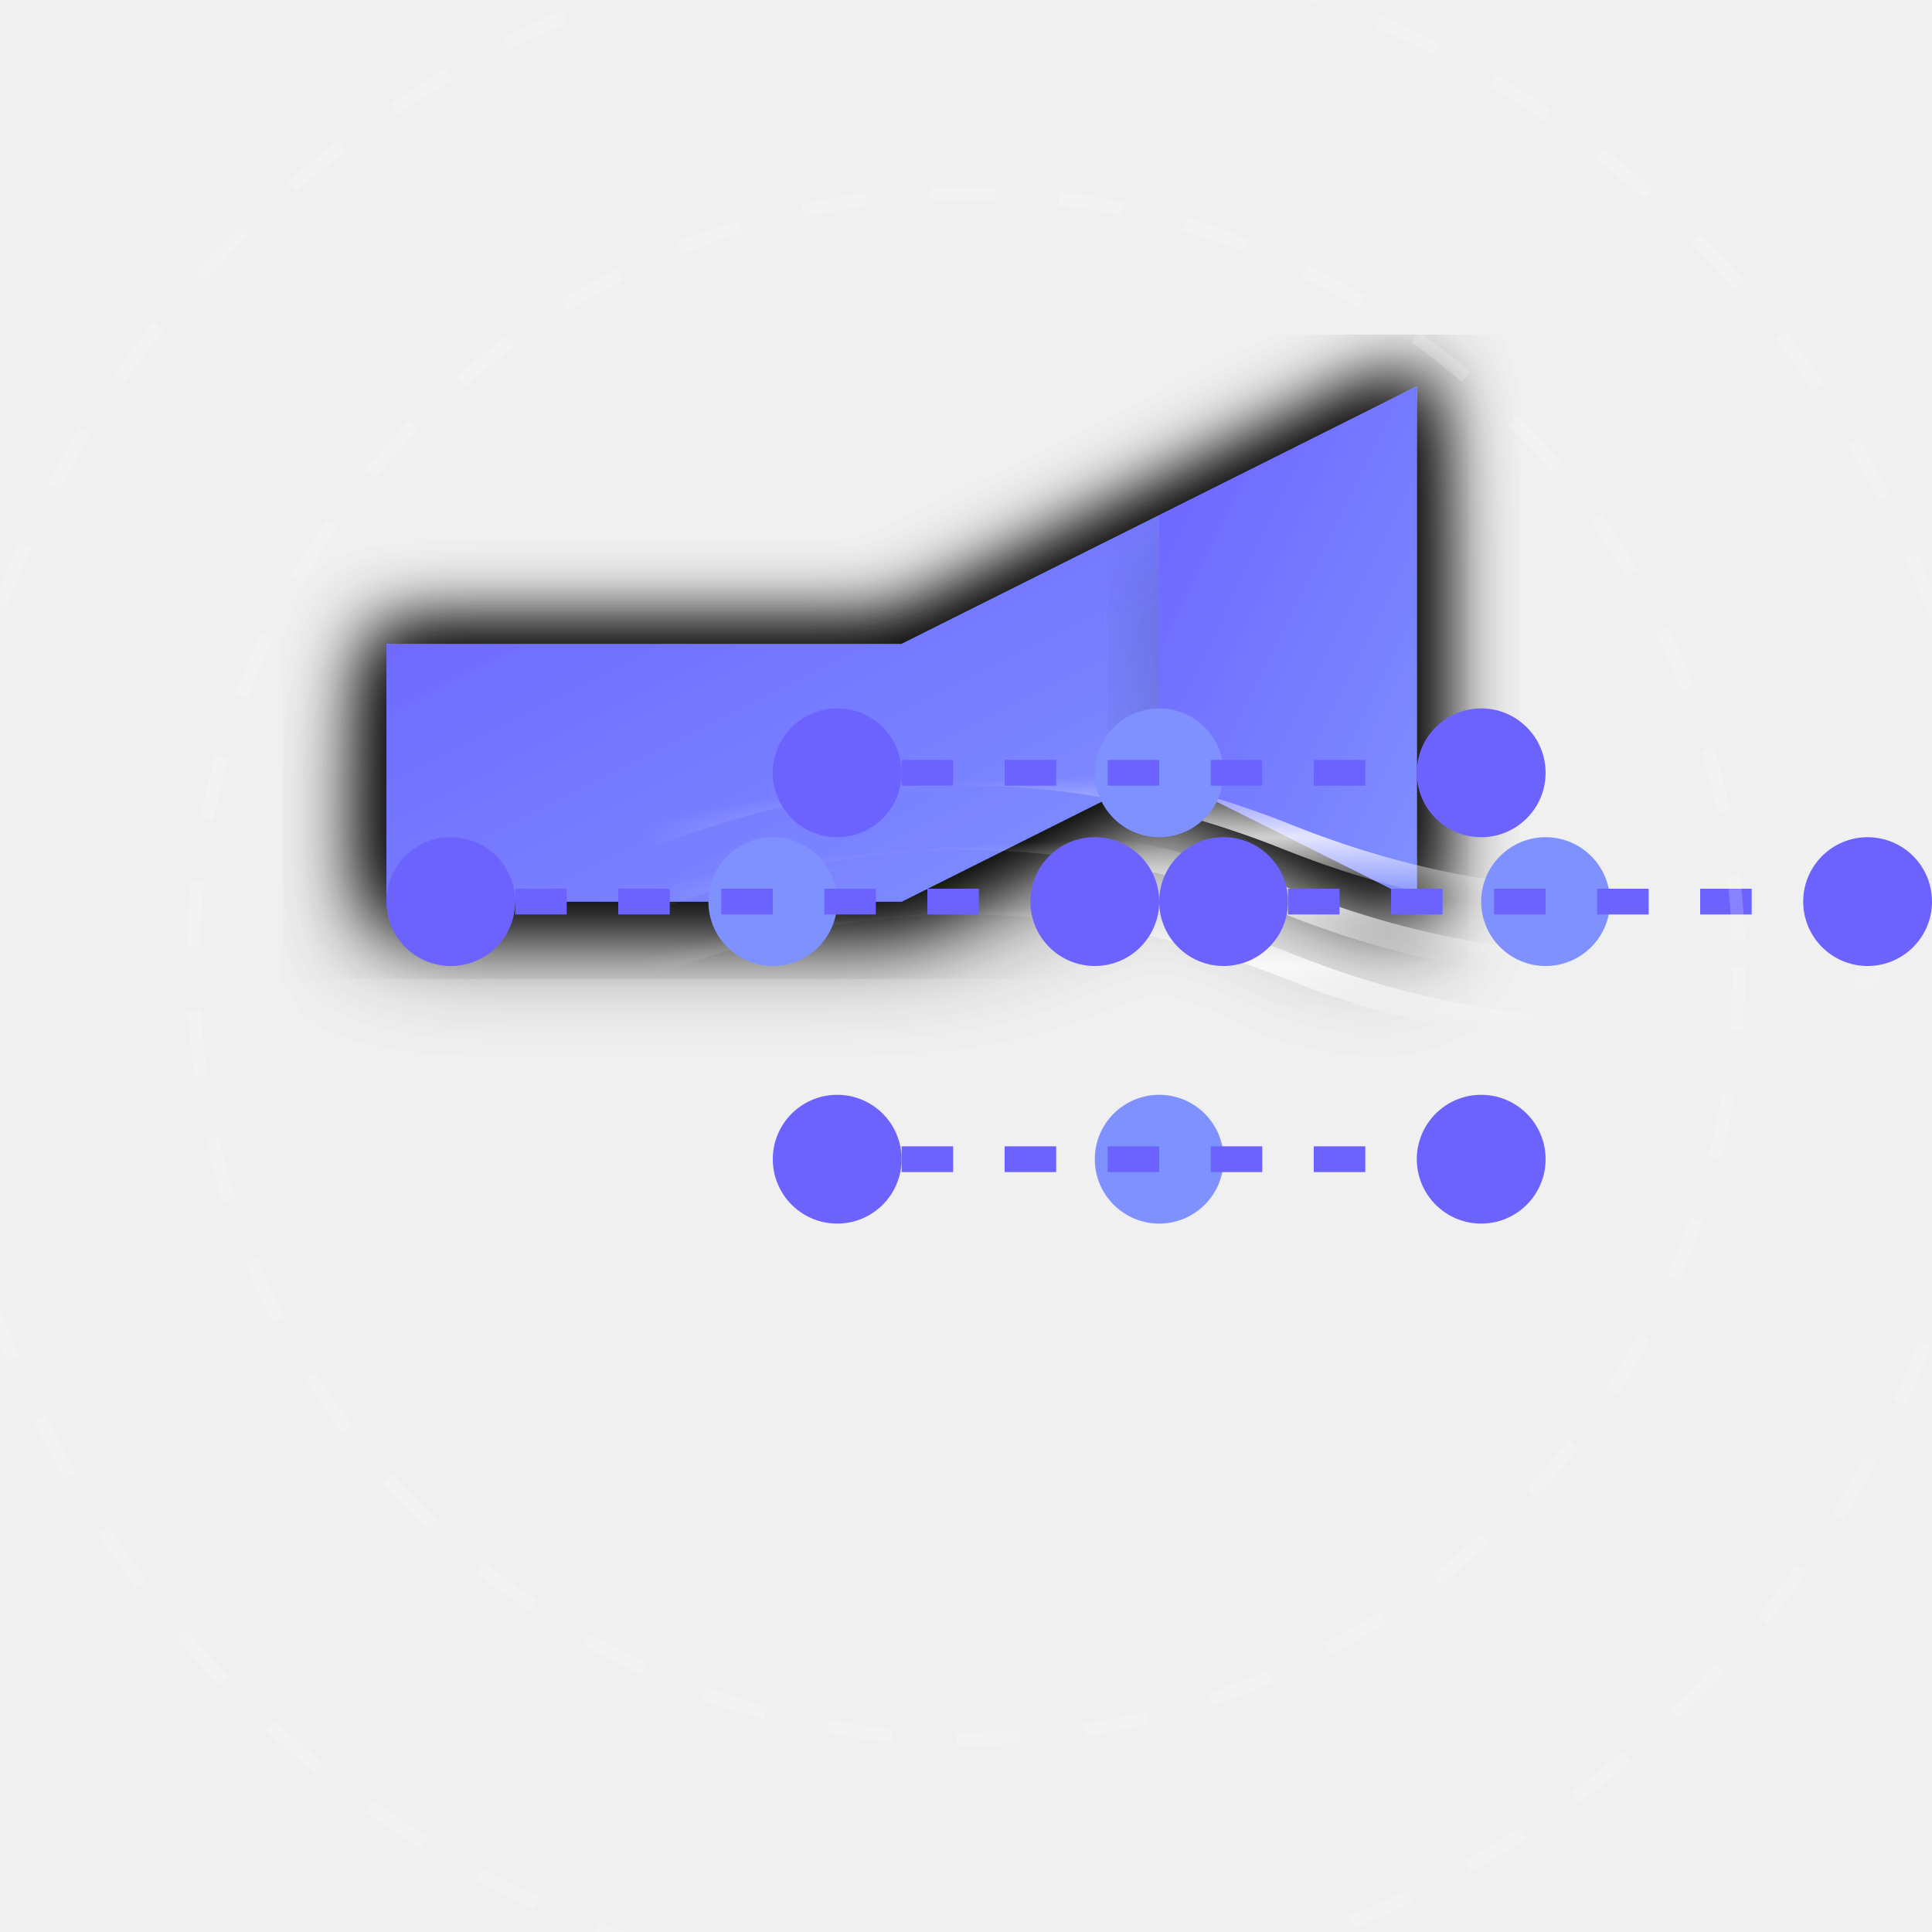
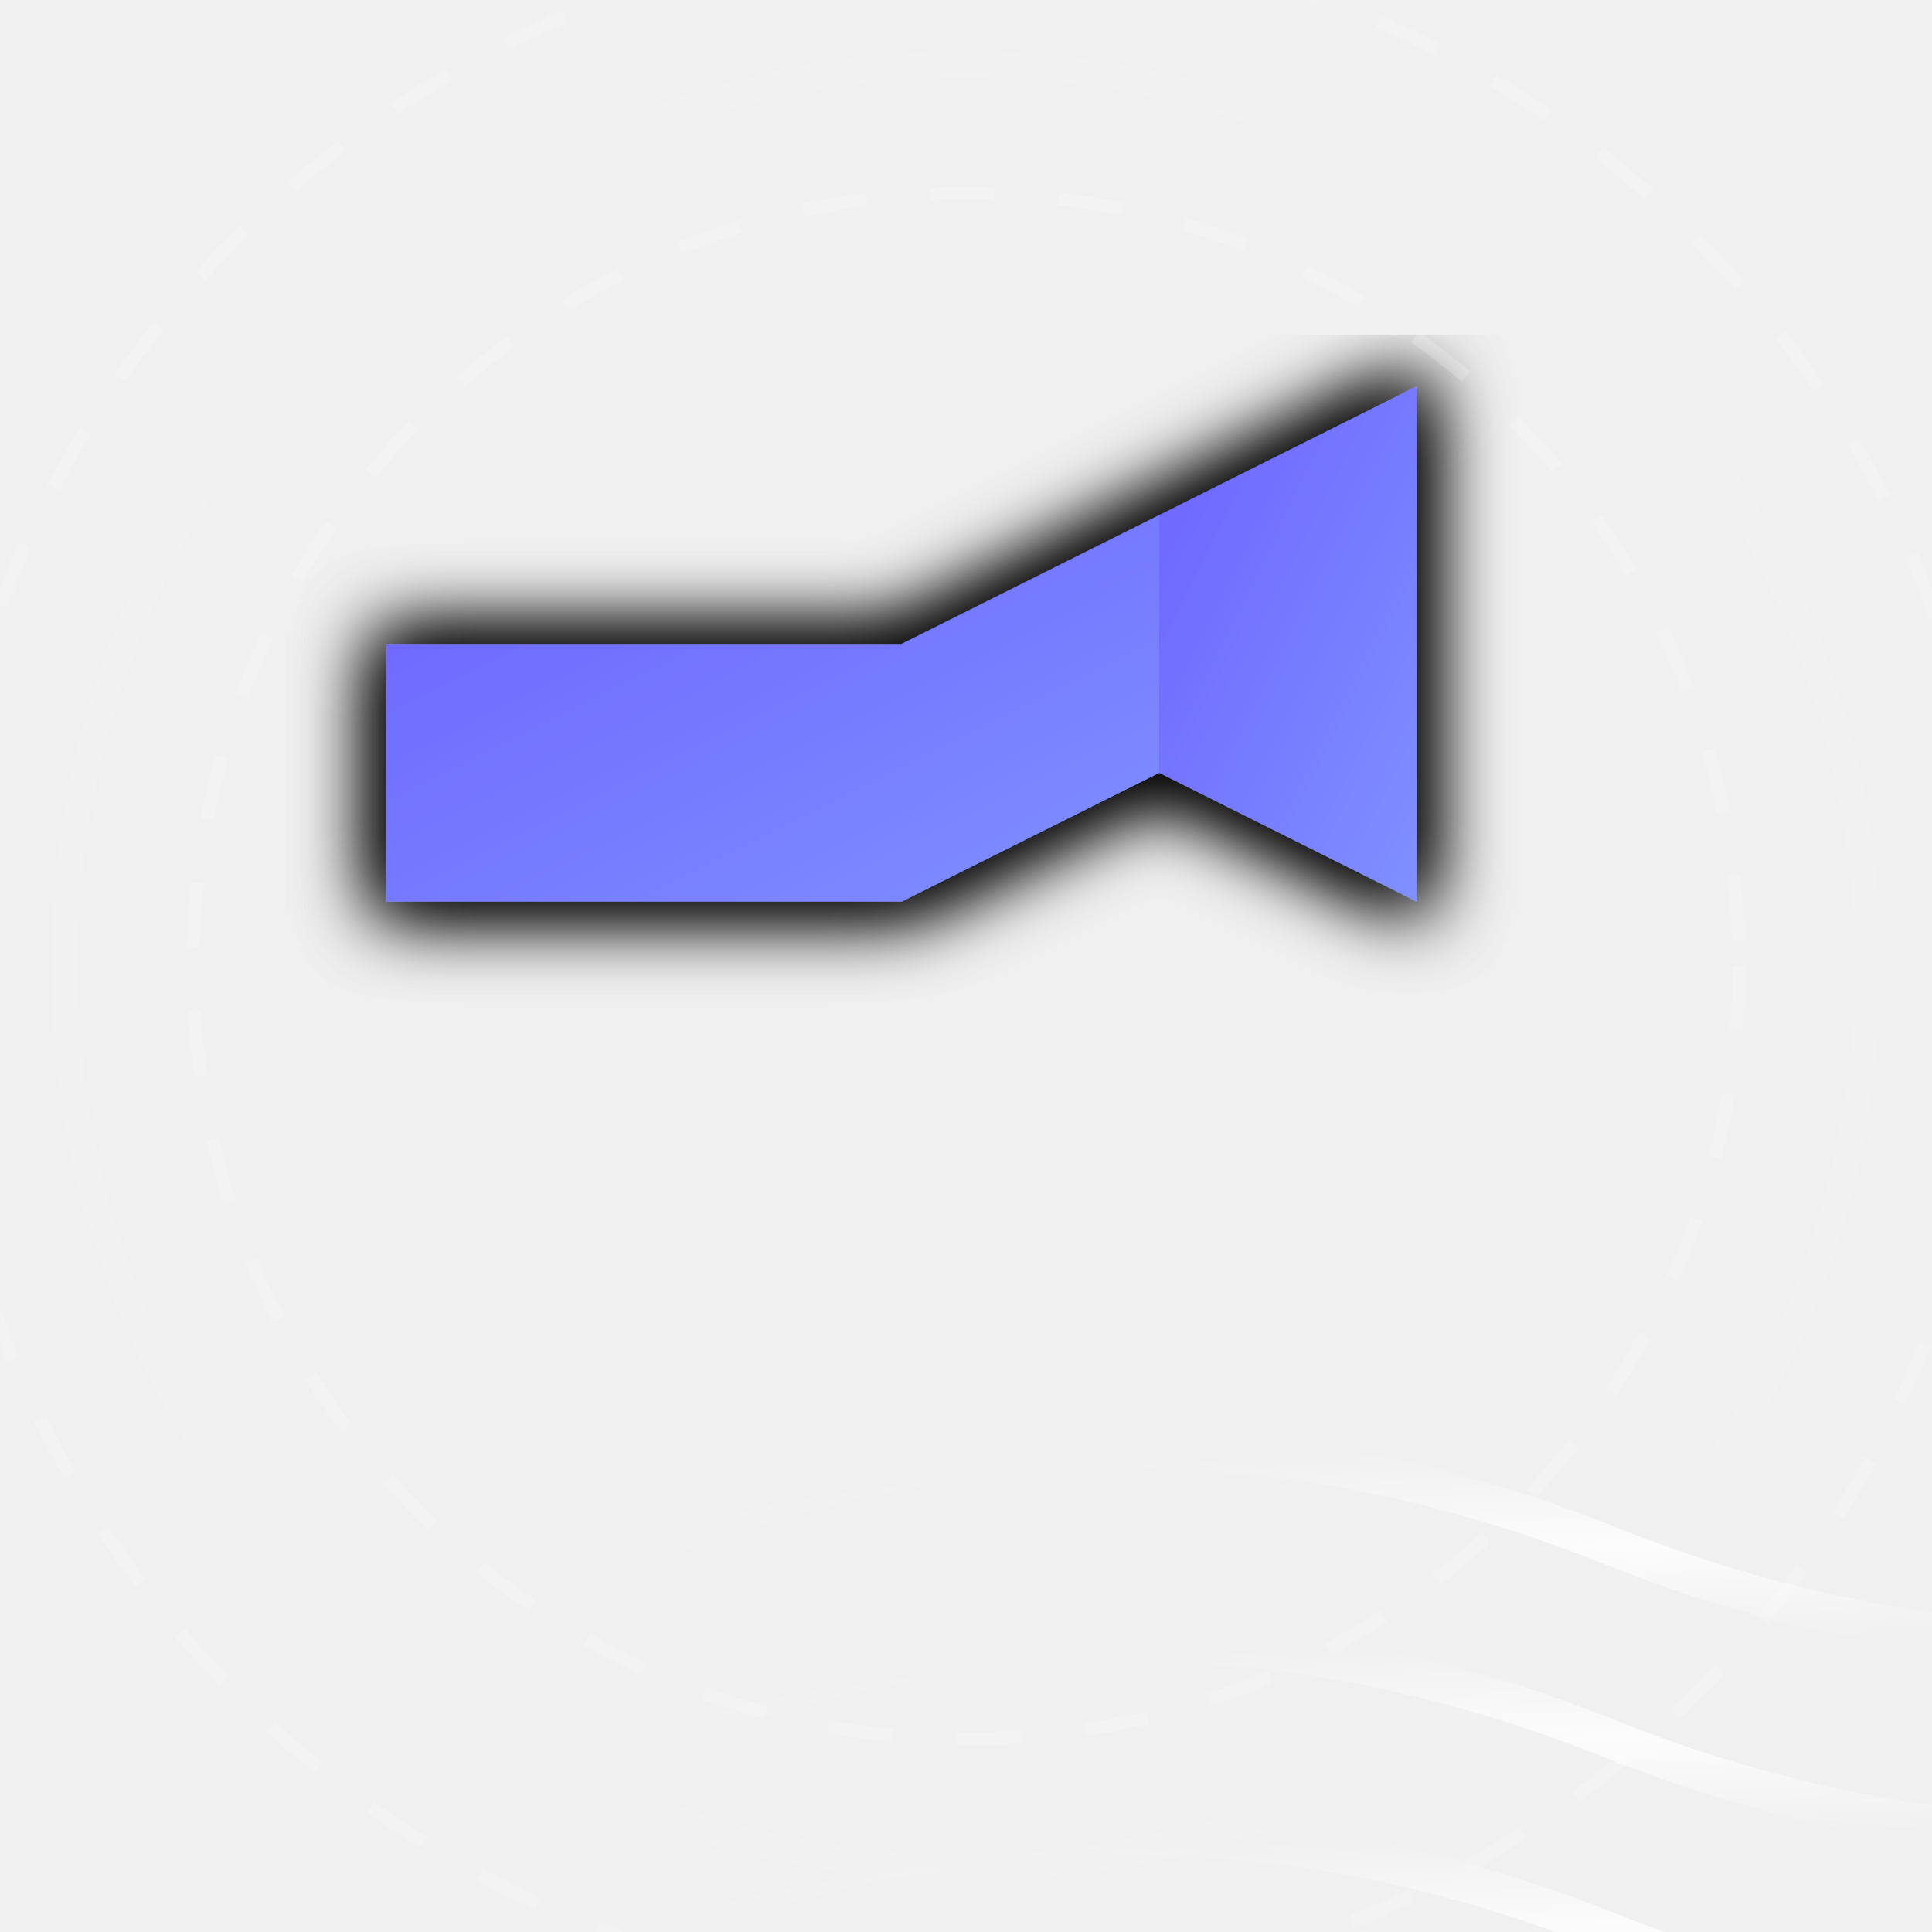
<svg xmlns="http://www.w3.org/2000/svg" width="150" height="150" viewBox="0 0 150 150" role="img" aria-labelledby="title desc">
  <defs>
    <linearGradient id="megaphoneGrad" x1="0%" y1="0%" x2="100%" y2="100%">
      <stop offset="0%" style="stop-color:#6c63ff; stop-opacity:1" />
-       <stop offset="100%" style="stop-color:#7f90ff; stop-opacity:1" />
+       <stop offset="100%" style="stop-color:#7f90ff; stop-opacity:1">
+         <animate attributeName="stop-color" values="#6c63ff;#a0abff;#6c63ff" dur="4s" repeatCount="indefinite" />
+       </stop>
    </linearGradient>
    <radialGradient id="waveGrad" cx="50%" cy="50%" r="50%">
      <stop offset="0%" style="stop-color:#ffffff; stop-opacity:0.8" />
      <stop offset="100%" style="stop-color:#ffffff; stop-opacity:0" />
    </radialGradient>
-     <filter id="dropShadow" x="-20%" y="-20%" width="140%" height="140%">
-       <feDropShadow dx="0" dy="4" stdDeviation="4" flood-color="#000000" flood-opacity="0.2" />
-     </filter>
    <filter id="glow" height="300%">
      <feMorphology in="SourceAlpha" operator="dilate" radius="2" result="thick" />
      <feGaussianBlur in="thick" stdDeviation="3" result="blurred" />
      <feMerge>
        <feMergeNode in="blurred" />
        <feMergeNode in="blurred" />
        <feMergeNode in="SourceGraphic" />
      </feMerge>
    </filter>
    <symbol id="soundWave" viewBox="0 0 100 20">
      <path d="M0 10 Q25 0 50 10 T100 10" stroke="url(#waveGrad)" stroke-width="2" fill="none" stroke-linecap="round">
        <animate attributeName="stroke-width" values="2;4;2" dur="3s" repeatCount="indefinite" />
-         <animate attributeName="stroke-opacity" values="0.8;0.4;0.8" dur="3s" repeatCount="indefinite" />
+         <animate attributeName="opacity" values="0.8;0.4;0.8" dur="3s" repeatCount="indefinite" />
      </path>
    </symbol>
-     <symbol id="connectedDots" viewBox="0 0 100 100">
-       <circle cx="25" cy="50" r="5" fill="#6c63ff">
-         <animate attributeName="r" values="5;8;5" dur="2s" repeatCount="indefinite" />
+     <symbol id="connectedDots" viewBox="0 0 100 20">
+       <circle cx="25" cy="10" r="4" fill="#6c63ff">
+         <animate attributeName="r" values="4;6;4" dur="2s" repeatCount="indefinite" />
        <animate attributeName="opacity" values="0.8;1;0.8" dur="2s" repeatCount="indefinite" />
      </circle>
-       <circle cx="50" cy="50" r="5" fill="#7f90ff">
-         <animate attributeName="r" values="5;8;5" dur="2s" repeatCount="indefinite" />
+       <circle cx="50" cy="10" r="4" fill="#7f90ff">
+         <animate attributeName="r" values="4;6;4" dur="2s" repeatCount="indefinite" />
        <animate attributeName="opacity" values="0.8;1;0.8" dur="2s" repeatCount="indefinite" />
      </circle>
-       <circle cx="75" cy="50" r="5" fill="#6c63ff">
-         <animate attributeName="r" values="5;8;5" dur="2s" repeatCount="indefinite" />
+       <circle cx="75" cy="10" r="4" fill="#6c63ff">
+         <animate attributeName="r" values="4;6;4" dur="2s" repeatCount="indefinite" />
        <animate attributeName="opacity" values="0.8;1;0.8" dur="2s" repeatCount="indefinite" />
      </circle>
-       <line x1="30" y1="50" x2="70" y2="50" stroke="#6c63ff" stroke-width="2" stroke-dasharray="4,4">
-         <animate attributeName="stroke-dasharray" values="4,4;8,2;4,4" dur="4s" repeatCount="indefinite" />
-       </line>
    </symbol>
  </defs>
  <circle cx="75" cy="75" r="70" fill="none" stroke="#ffffff" stroke-opacity="0.1" stroke-width="2" />
  <g filter="url(#glow)">
-     <path d="M30 50 L70 50 L90 40 L90 60 L70 70 L30 70 Z" fill="url(#megaphoneGrad)" filter="url(#dropShadow)" />
-     <path d="M90 40 L110 30 V70 L90 60 Z" fill="url(#megaphoneGrad)" filter="url(#dropShadow)" />
+     <path d="M30 50 L70 50 L90 40 L90 60 L70 70 L30 70 Z" fill="url(#megaphoneGrad)" />
+     <path d="M90 40 L110 30 V70 L90 60 Z" fill="url(#megaphoneGrad)" />
  </g>
  <g>
-     <use href="#soundWave" x="50" y="55" width="100" height="20">
-       <animateTransform attributeName="transform" type="scale" values="1;1.2;1" dur="3s" repeatCount="indefinite" />
-       <animate attributeName="opacity" values="0.8;0.5;0.8" dur="3s" repeatCount="indefinite" />
-     </use>
-     <use href="#soundWave" x="50" y="60" width="100" height="20">
-       <animateTransform attributeName="transform" type="scale" values="1;1.3;1" dur="3s" repeatCount="indefinite" />
-       <animate attributeName="opacity" values="0.8;0.5;0.8" dur="3s" repeatCount="indefinite" />
-     </use>
-     <use href="#soundWave" x="50" y="65" width="100" height="20">
-       <animateTransform attributeName="transform" type="scale" values="1;1.4;1" dur="3s" repeatCount="indefinite" />
-       <animate attributeName="opacity" values="0.8;0.5;0.8" dur="3s" repeatCount="indefinite" />
-     </use>
+     <use href="#soundWave" x="50" y="45" />
+     <use href="#soundWave" x="50" y="60" />
+     <use href="#soundWave" x="50" y="75" />
  </g>
  <g>
-     <use href="#connectedDots" x="10" y="20" width="100" height="100" />
-     <use href="#connectedDots" x="40" y="10" width="100" height="100" />
-     <use href="#connectedDots" x="70" y="20" width="100" height="100" />
-     <use href="#connectedDots" x="40" y="40" width="100" height="100" />
+     <use href="#connectedDots" x="10" y="90" />
+     <use href="#connectedDots" x="40" y="100" />
+     <use href="#connectedDots" x="70" y="90" />
  </g>
  <g opacity="0.2">
    <circle cx="75" cy="75" r="60" stroke="#ffffff" stroke-width="1" fill="none" stroke-dasharray="5,5" />
    <circle cx="75" cy="75" r="80" stroke="#ffffff" stroke-width="1" fill="none" stroke-dasharray="5,5" />
  </g>
</svg>
